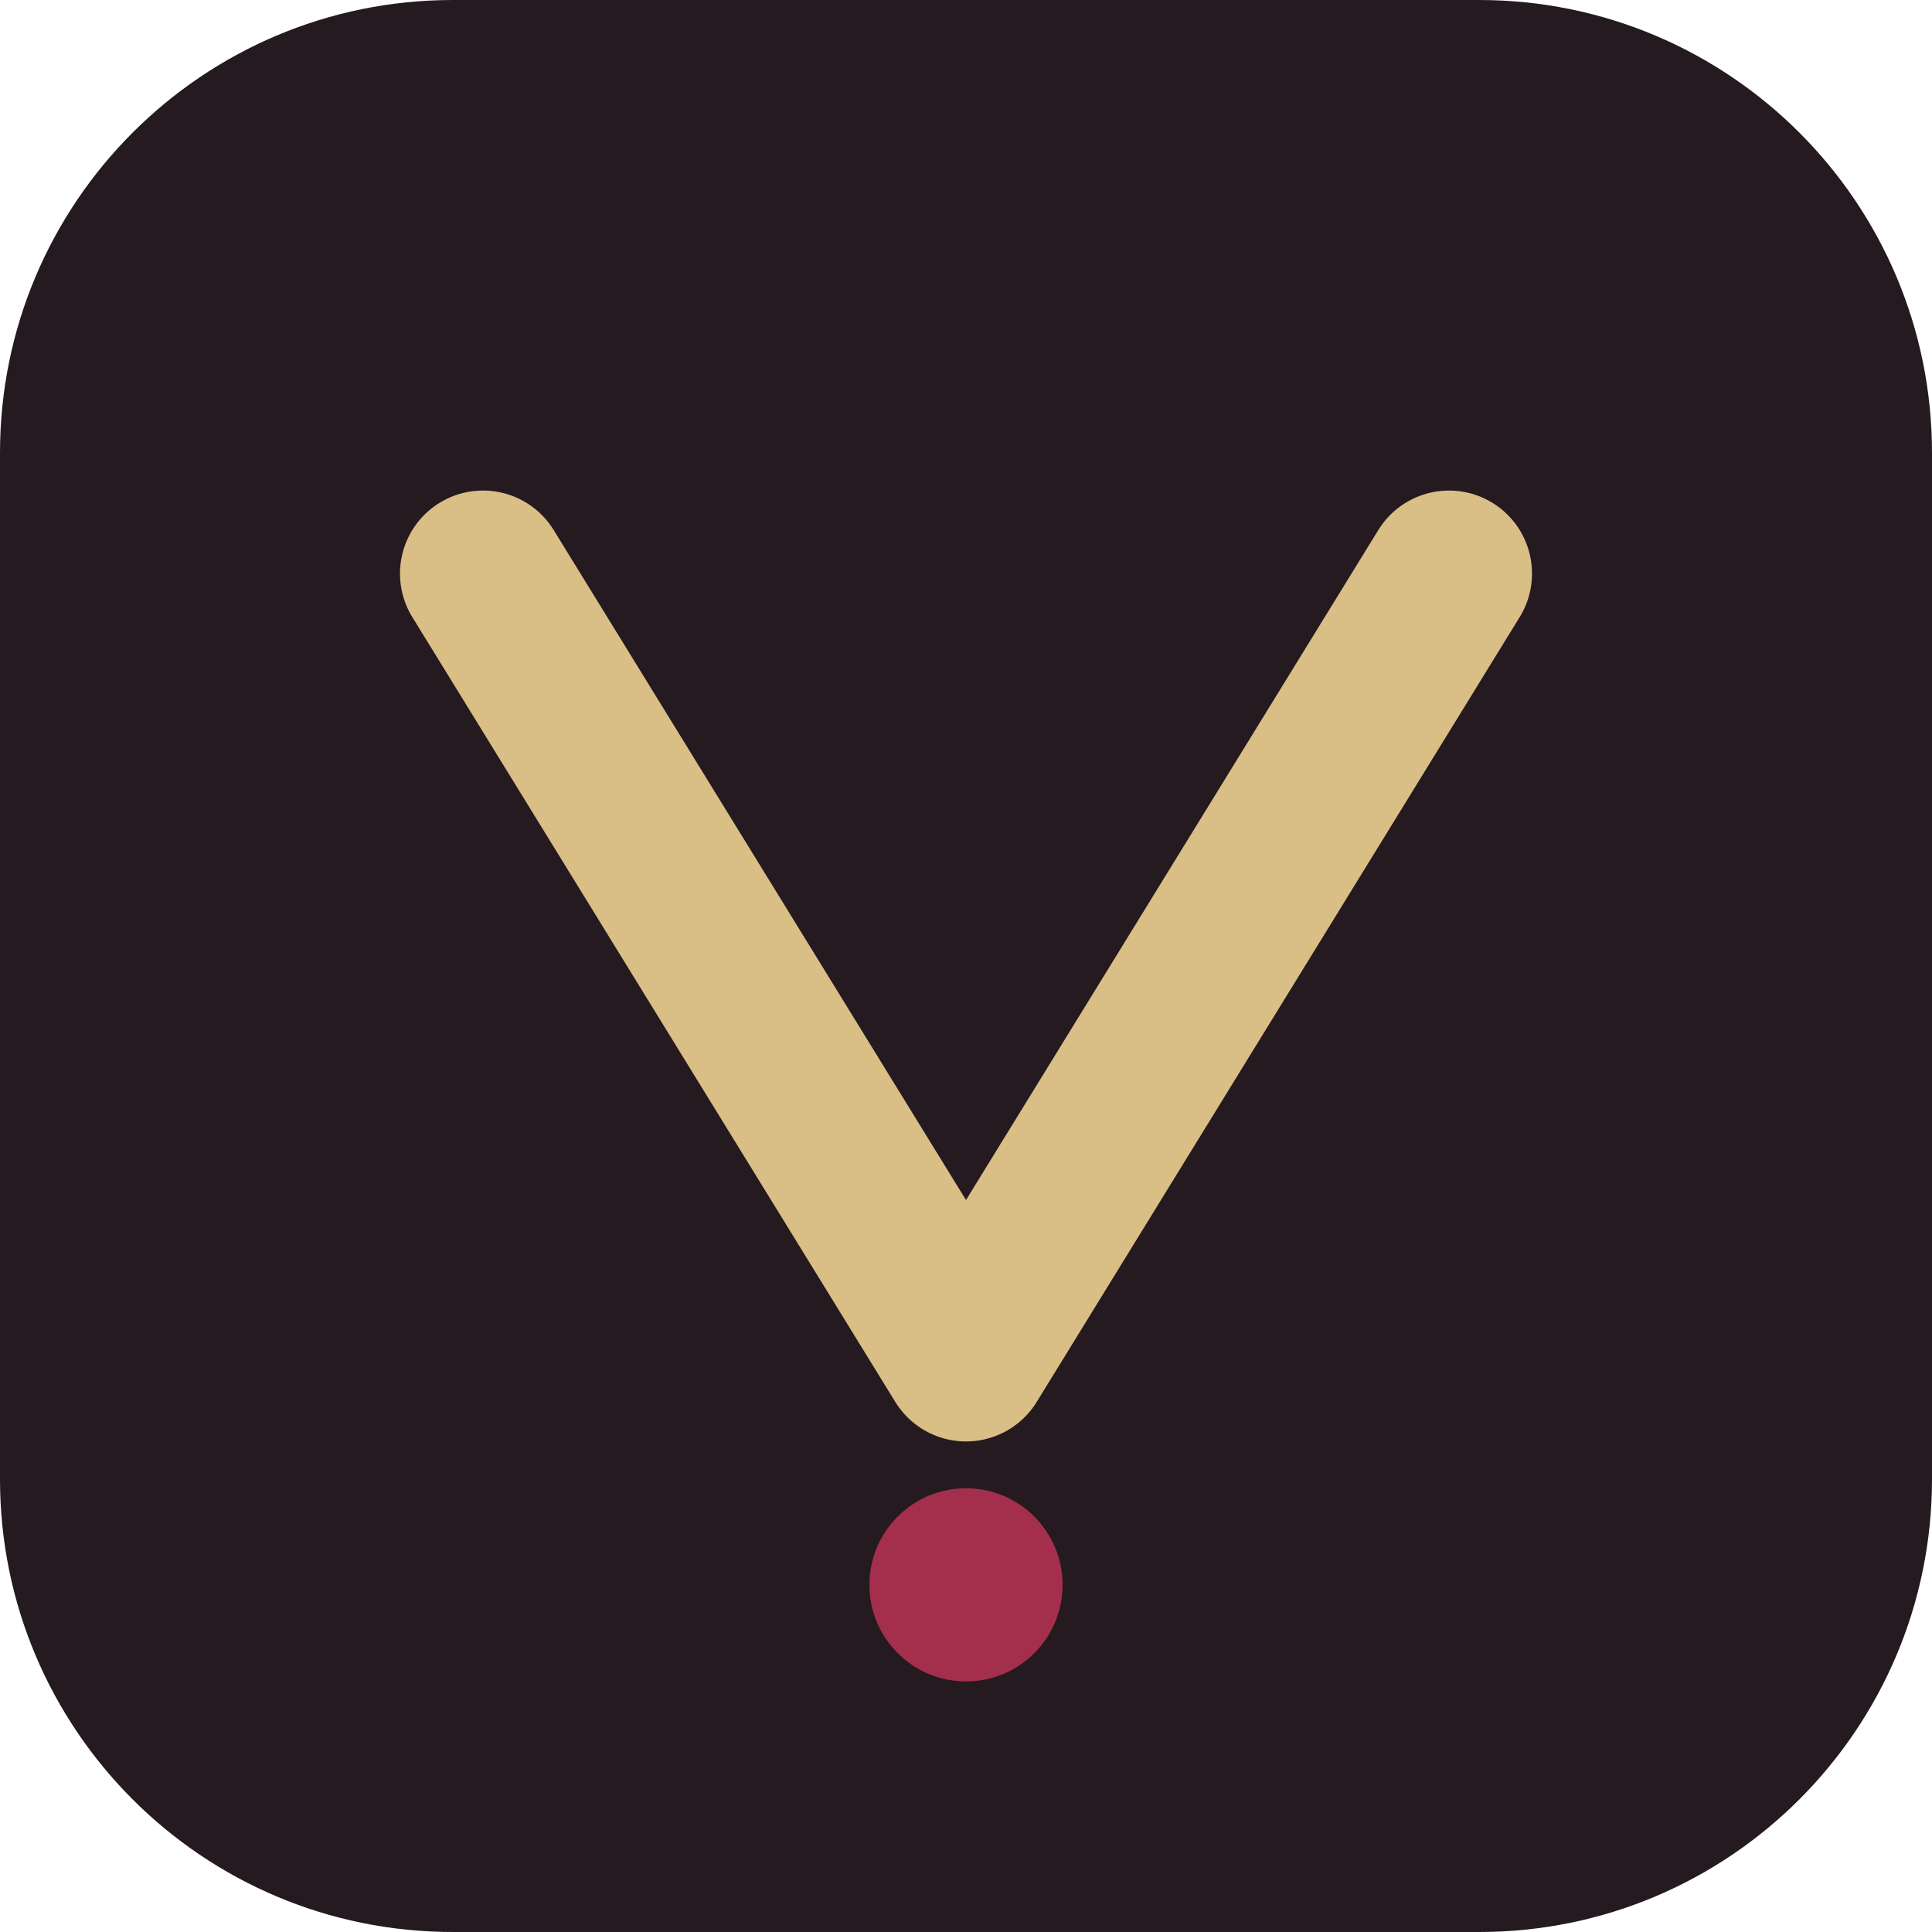
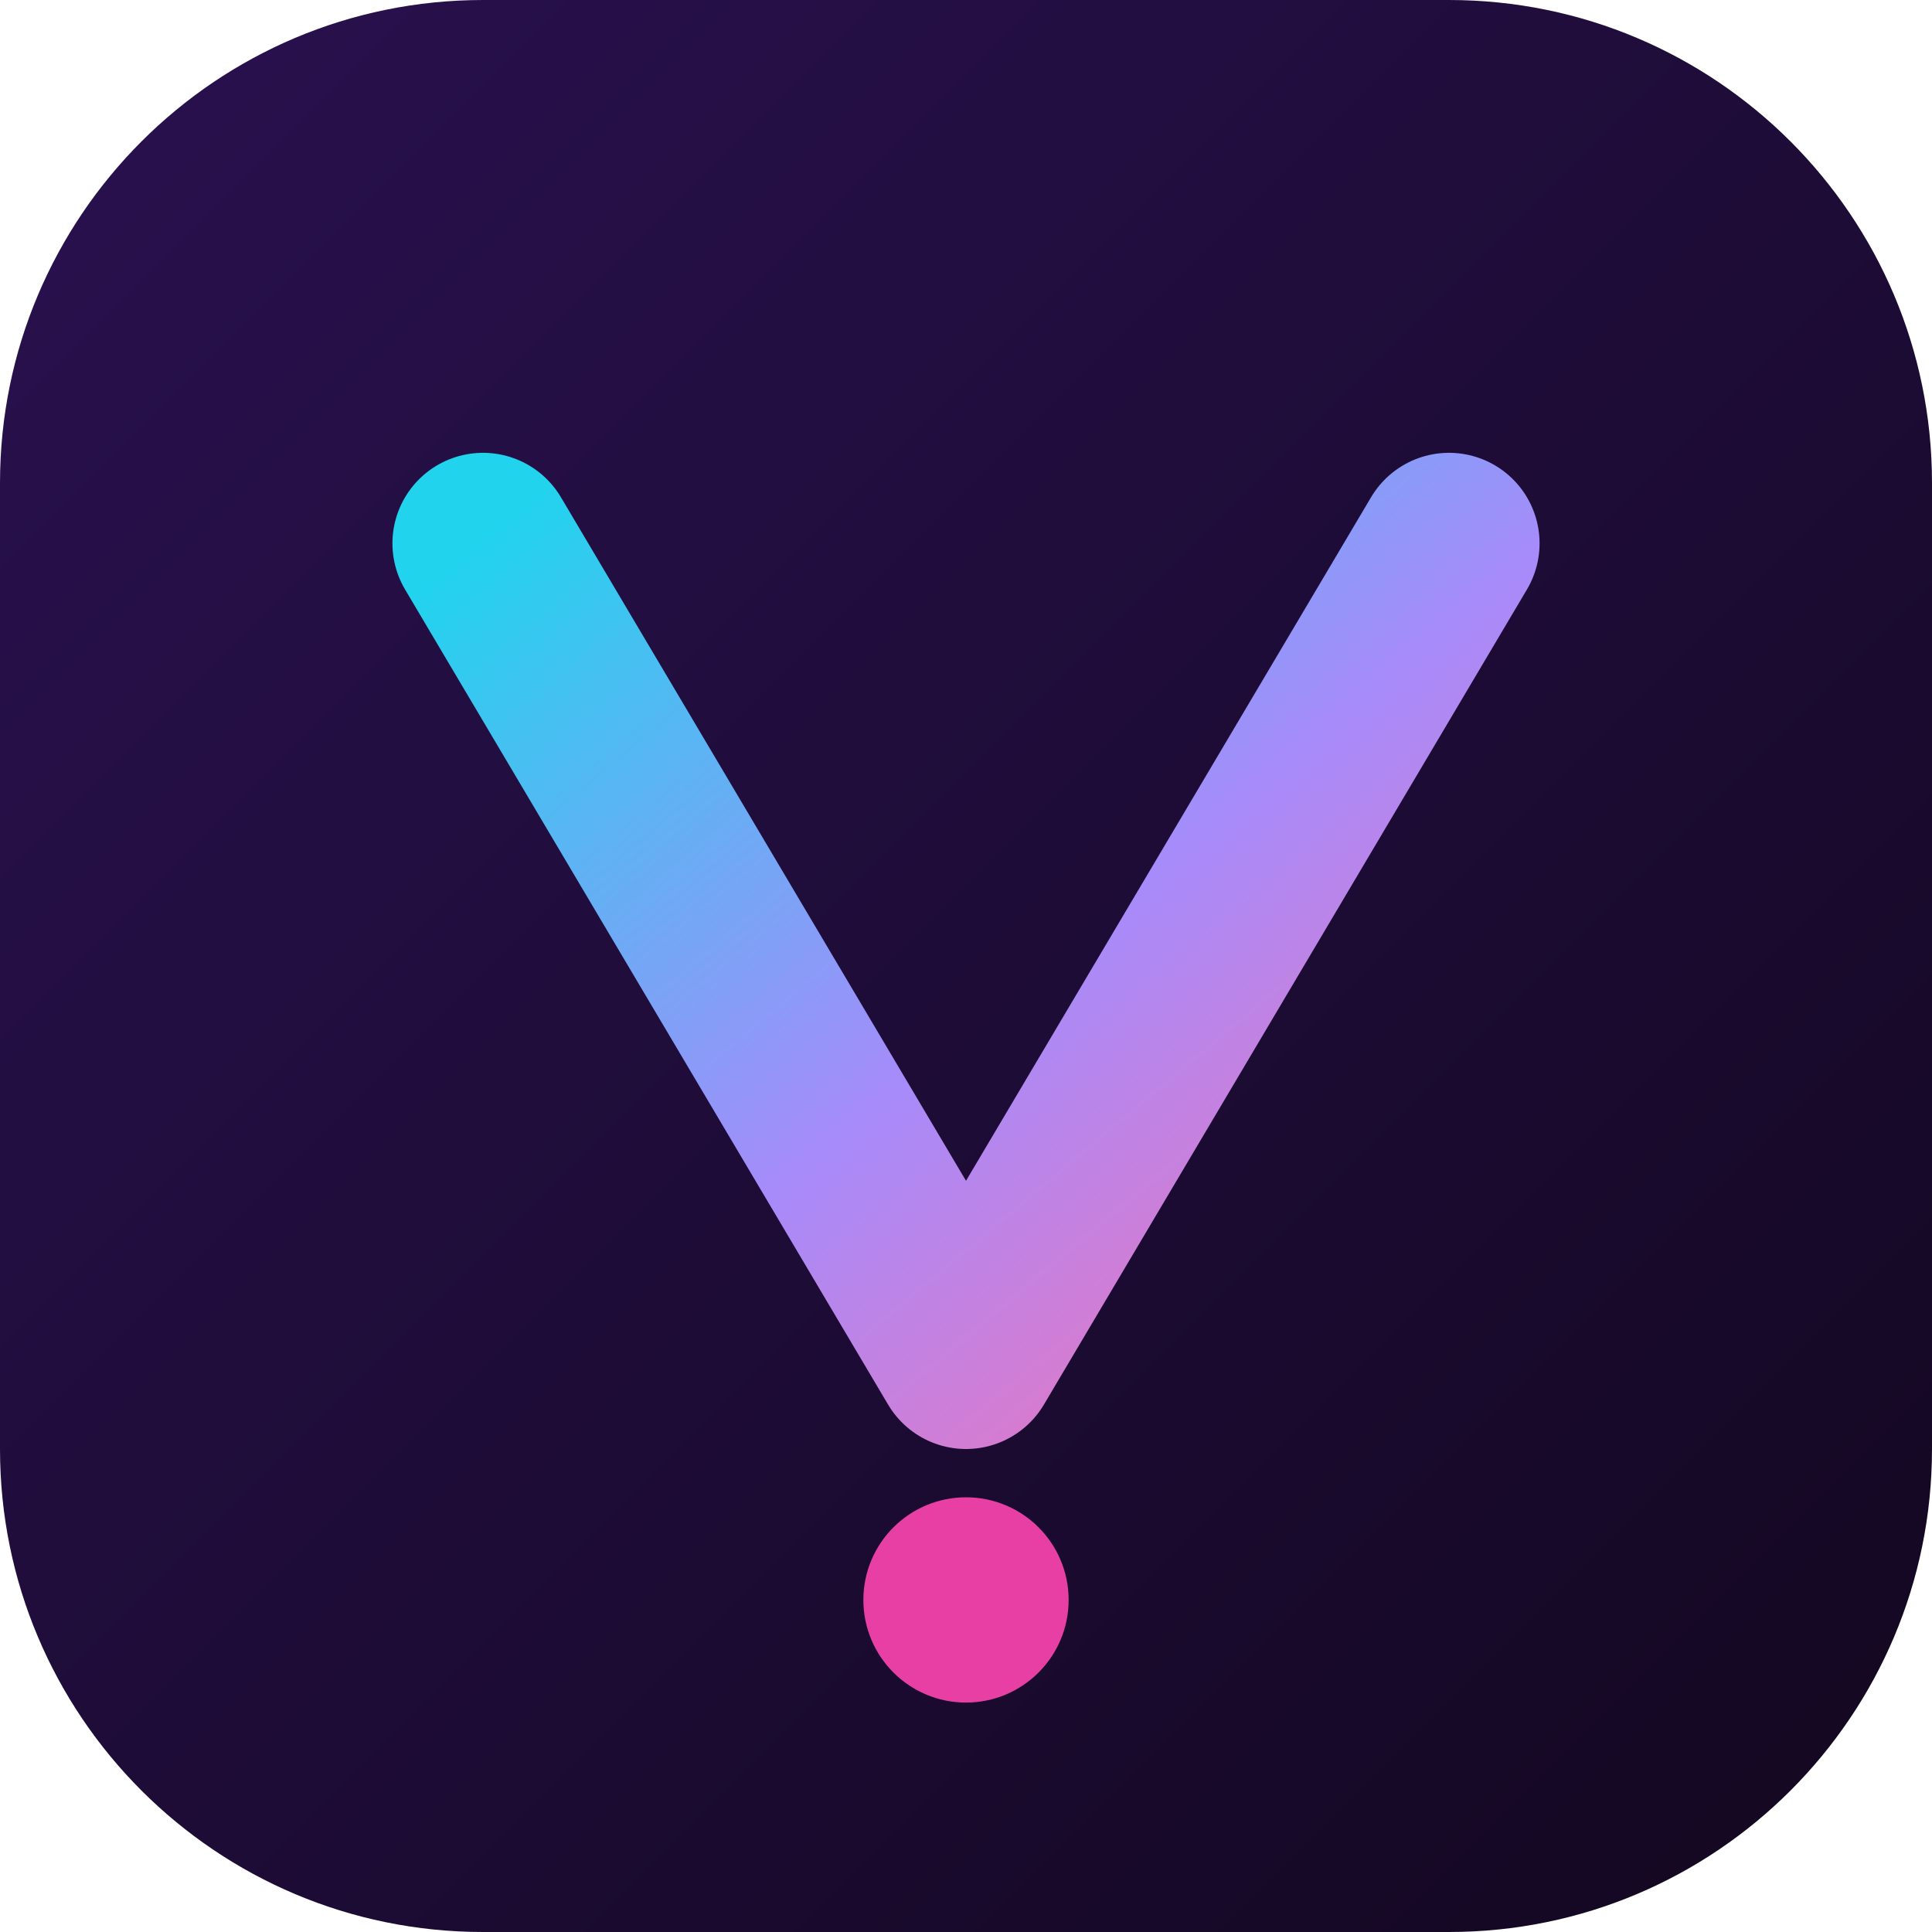
<svg xmlns="http://www.w3.org/2000/svg" viewBox="0 0 64 64" width="64" height="64">
-   <rect width="64" height="64" rx="15" fill="#241a20" />
-   <path d="M16 19 L32 45 L48 19" fill="none" stroke="#d9be86" stroke-width="5.5" stroke-linecap="round" stroke-linejoin="round" />
-   <circle cx="32" cy="52.5" r="3.2" fill="#a32f4c" />
+   <defs>
+     <linearGradient id="bg" x1="0" y1="0" x2="1" y2="1">
+       <stop offset="0" stop-color="#2a1150" />
+       <stop offset="1" stop-color="#12071f" />
+     </linearGradient>
+     <linearGradient id="v" x1="0" y1="0" x2="1" y2="1">
+       <stop offset="0" stop-color="#22d3ee" />
+       <stop offset=".55" stop-color="#a78bfa" />
+       <stop offset="1" stop-color="#f472b6" />
+     </linearGradient>
+   </defs>
+   <rect width="64" height="64" rx="16" fill="url(#bg)" />
+   <path d="M16 18 L32 45 L48 18" fill="none" stroke="url(#v)" stroke-width="6" stroke-linecap="round" stroke-linejoin="round" />
+   <circle cx="32" cy="53" r="3.4" fill="#e83fa4" />
</svg>
